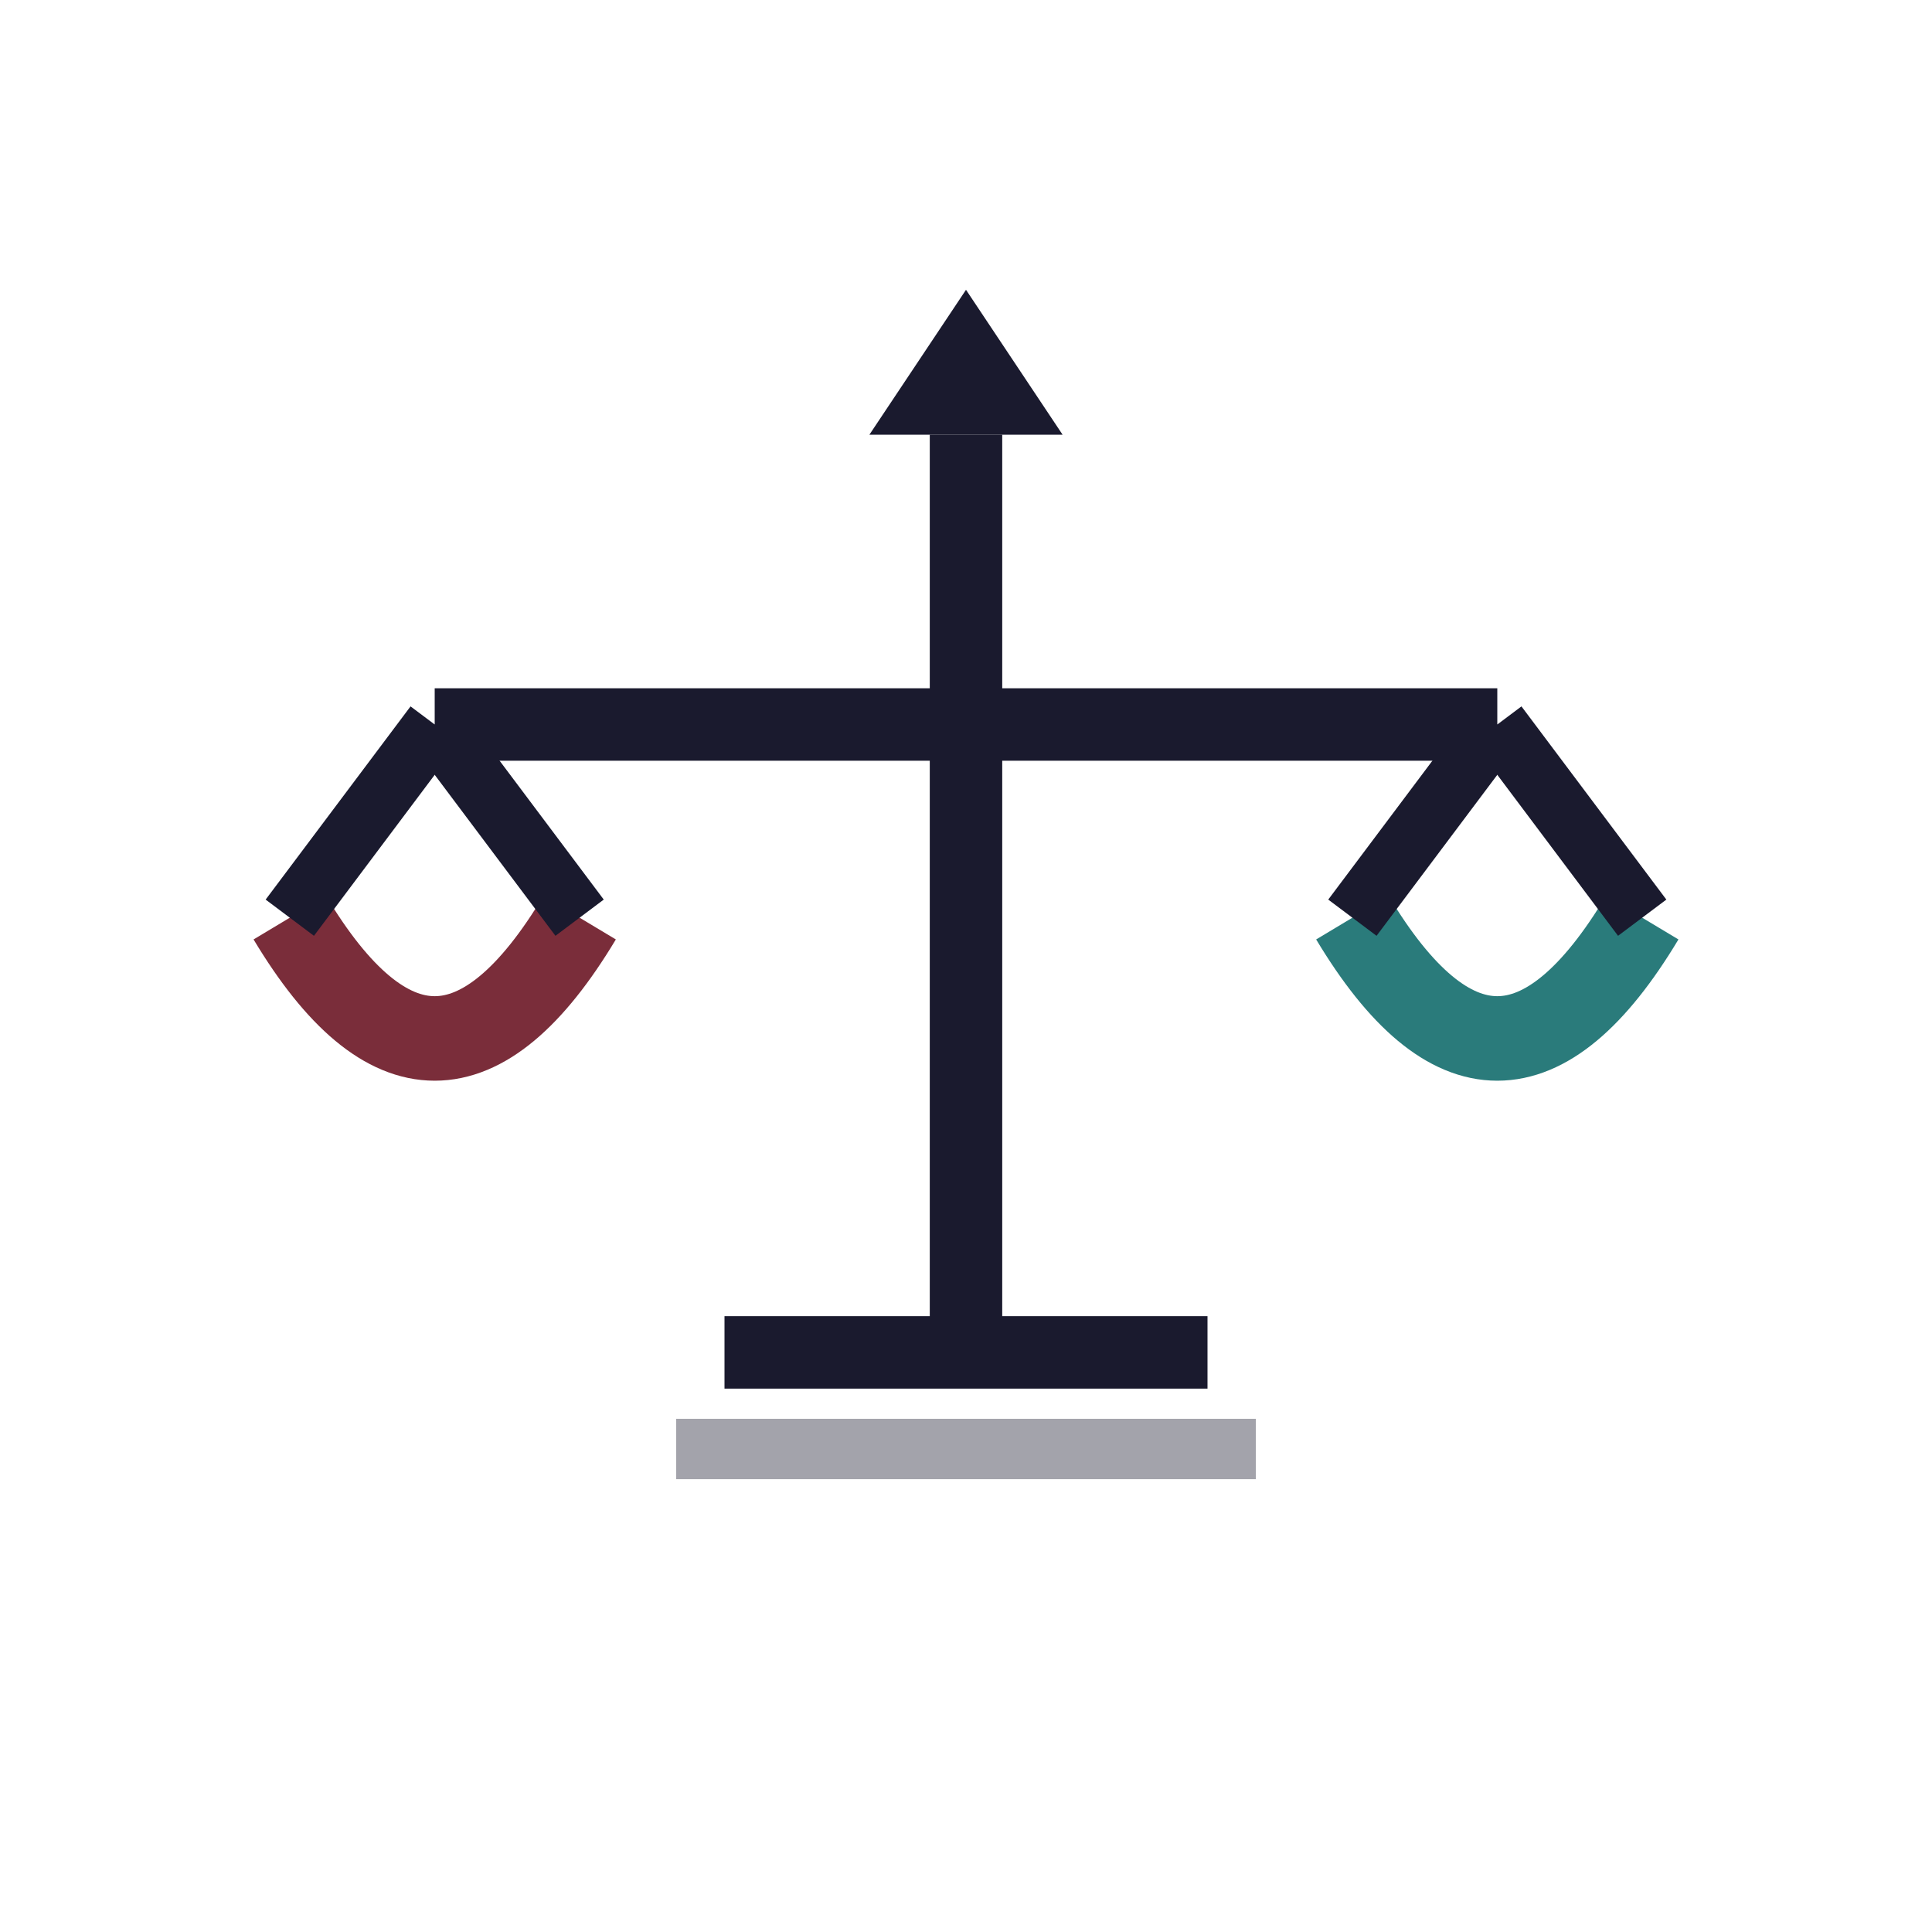
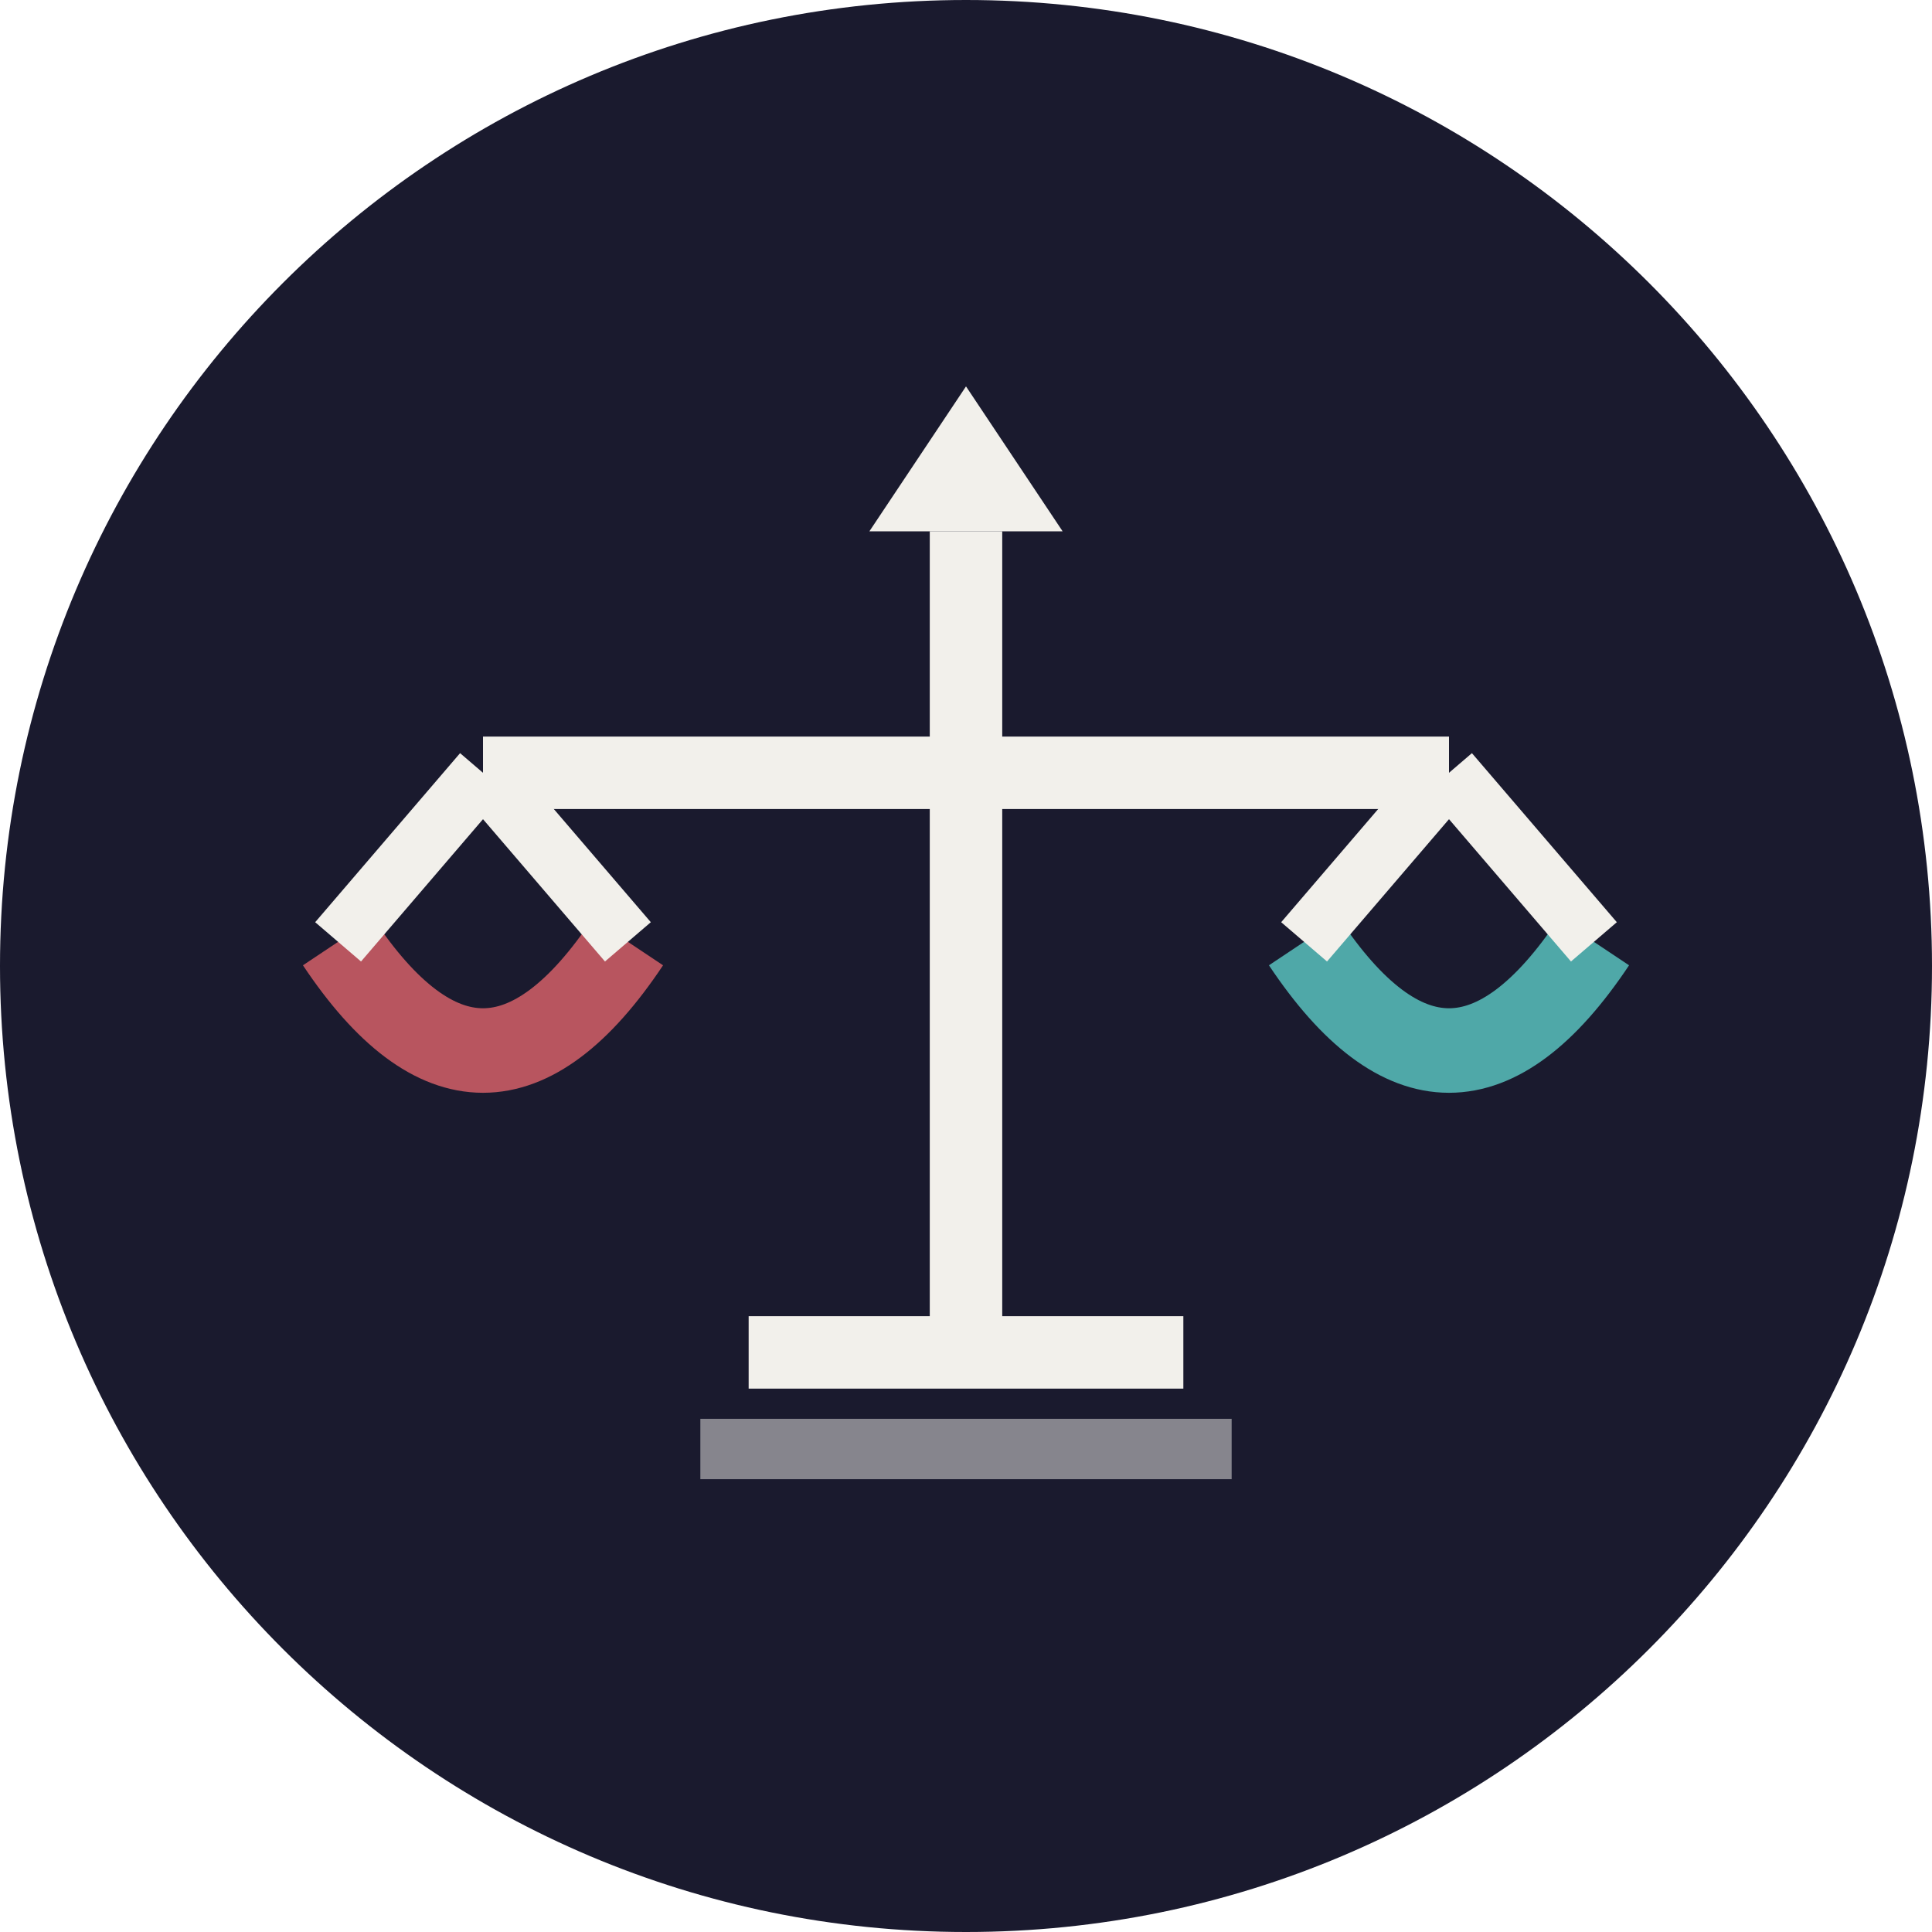
<svg xmlns="http://www.w3.org/2000/svg" width="80" height="80" viewBox="0 0 80 80" fill="none">
-   <polygon points="40,12 36,18 44,18" fill="#1A1A2E" />
-   <line x1="40" y1="18" x2="40" y2="56" stroke="#1A1A2E" stroke-width="3" />
-   <line x1="18" y1="30" x2="62" y2="30" stroke="#1A1A2E" stroke-width="3" />
-   <path d="M12,38 Q18,48 24,38" stroke="#7A2D3A" stroke-width="3.5" fill="none" />
-   <line x1="18" y1="30" x2="12" y2="38" stroke="#1A1A2E" stroke-width="2.5" />
-   <line x1="18" y1="30" x2="24" y2="38" stroke="#1A1A2E" stroke-width="2.5" />
-   <path d="M56,38 Q62,48 68,38" stroke="#2A7B7B" stroke-width="3.5" fill="none" />
-   <line x1="62" y1="30" x2="56" y2="38" stroke="#1A1A2E" stroke-width="2.5" />
-   <line x1="62" y1="30" x2="68" y2="38" stroke="#1A1A2E" stroke-width="2.5" />
-   <line x1="30" y1="56" x2="50" y2="56" stroke="#1A1A2E" stroke-width="3" />
-   <line x1="28" y1="60" x2="52" y2="60" stroke="#1A1A2E" stroke-width="2.5" opacity="0.4" />
+   <circle cx="40" cy="40" r="40" fill="#1A1A2E" />
+   <polygon points="40,16 36,22 44,22" fill="#F2F0EB" />
+   <line x1="40" y1="22" x2="40" y2="56" stroke="#F2F0EB" stroke-width="3" />
+   <line x1="20" y1="32" x2="60" y2="32" stroke="#F2F0EB" stroke-width="3" />
+   <path d="M14,39 Q20,48 26,39" stroke="#B8555F" stroke-width="3.5" fill="none" />
+   <line x1="20" y1="32" x2="14" y2="39" stroke="#F2F0EB" stroke-width="2.5" />
+   <line x1="20" y1="32" x2="26" y2="39" stroke="#F2F0EB" stroke-width="2.5" />
+   <path d="M54,39 Q60,48 66,39" stroke="#4FA8A8" stroke-width="3.5" fill="none" />
+   <line x1="60" y1="32" x2="54" y2="39" stroke="#F2F0EB" stroke-width="2.5" />
+   <line x1="60" y1="32" x2="66" y2="39" stroke="#F2F0EB" stroke-width="2.5" />
+   <line x1="31" y1="56" x2="49" y2="56" stroke="#F2F0EB" stroke-width="3" />
+   <line x1="29" y1="60" x2="51" y2="60" stroke="#F2F0EB" stroke-width="2.5" opacity="0.5" />
</svg>
